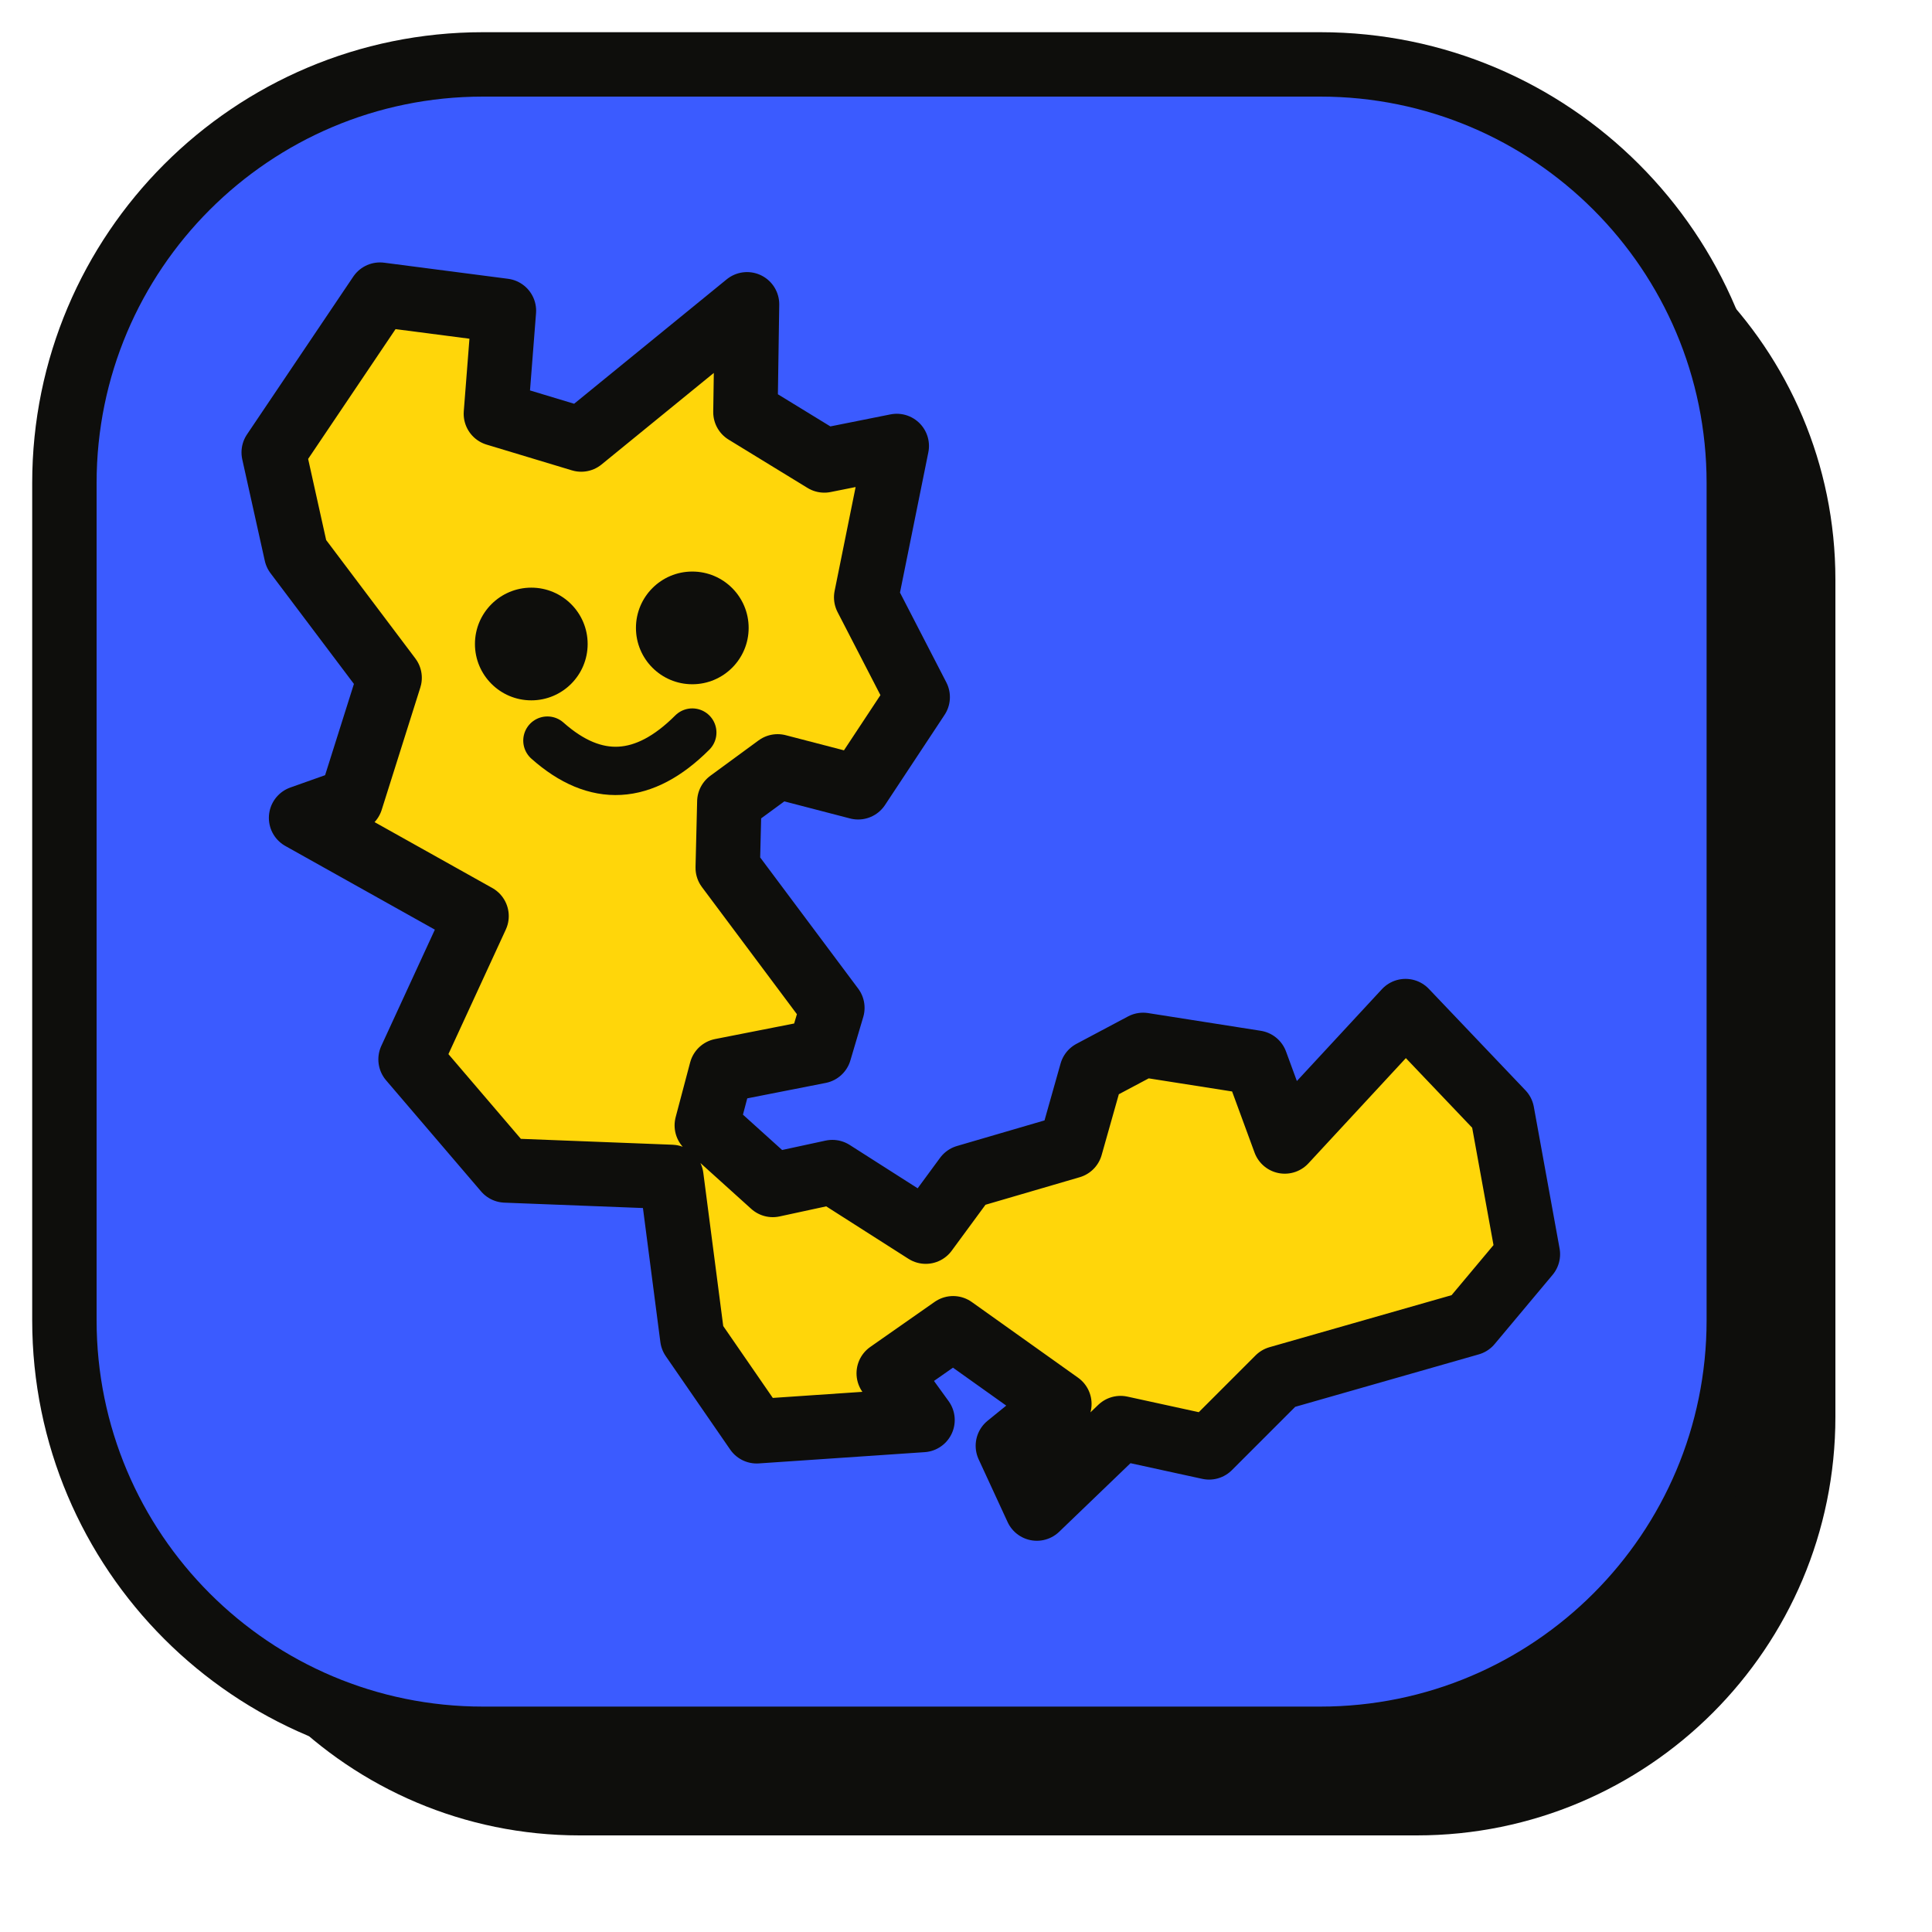
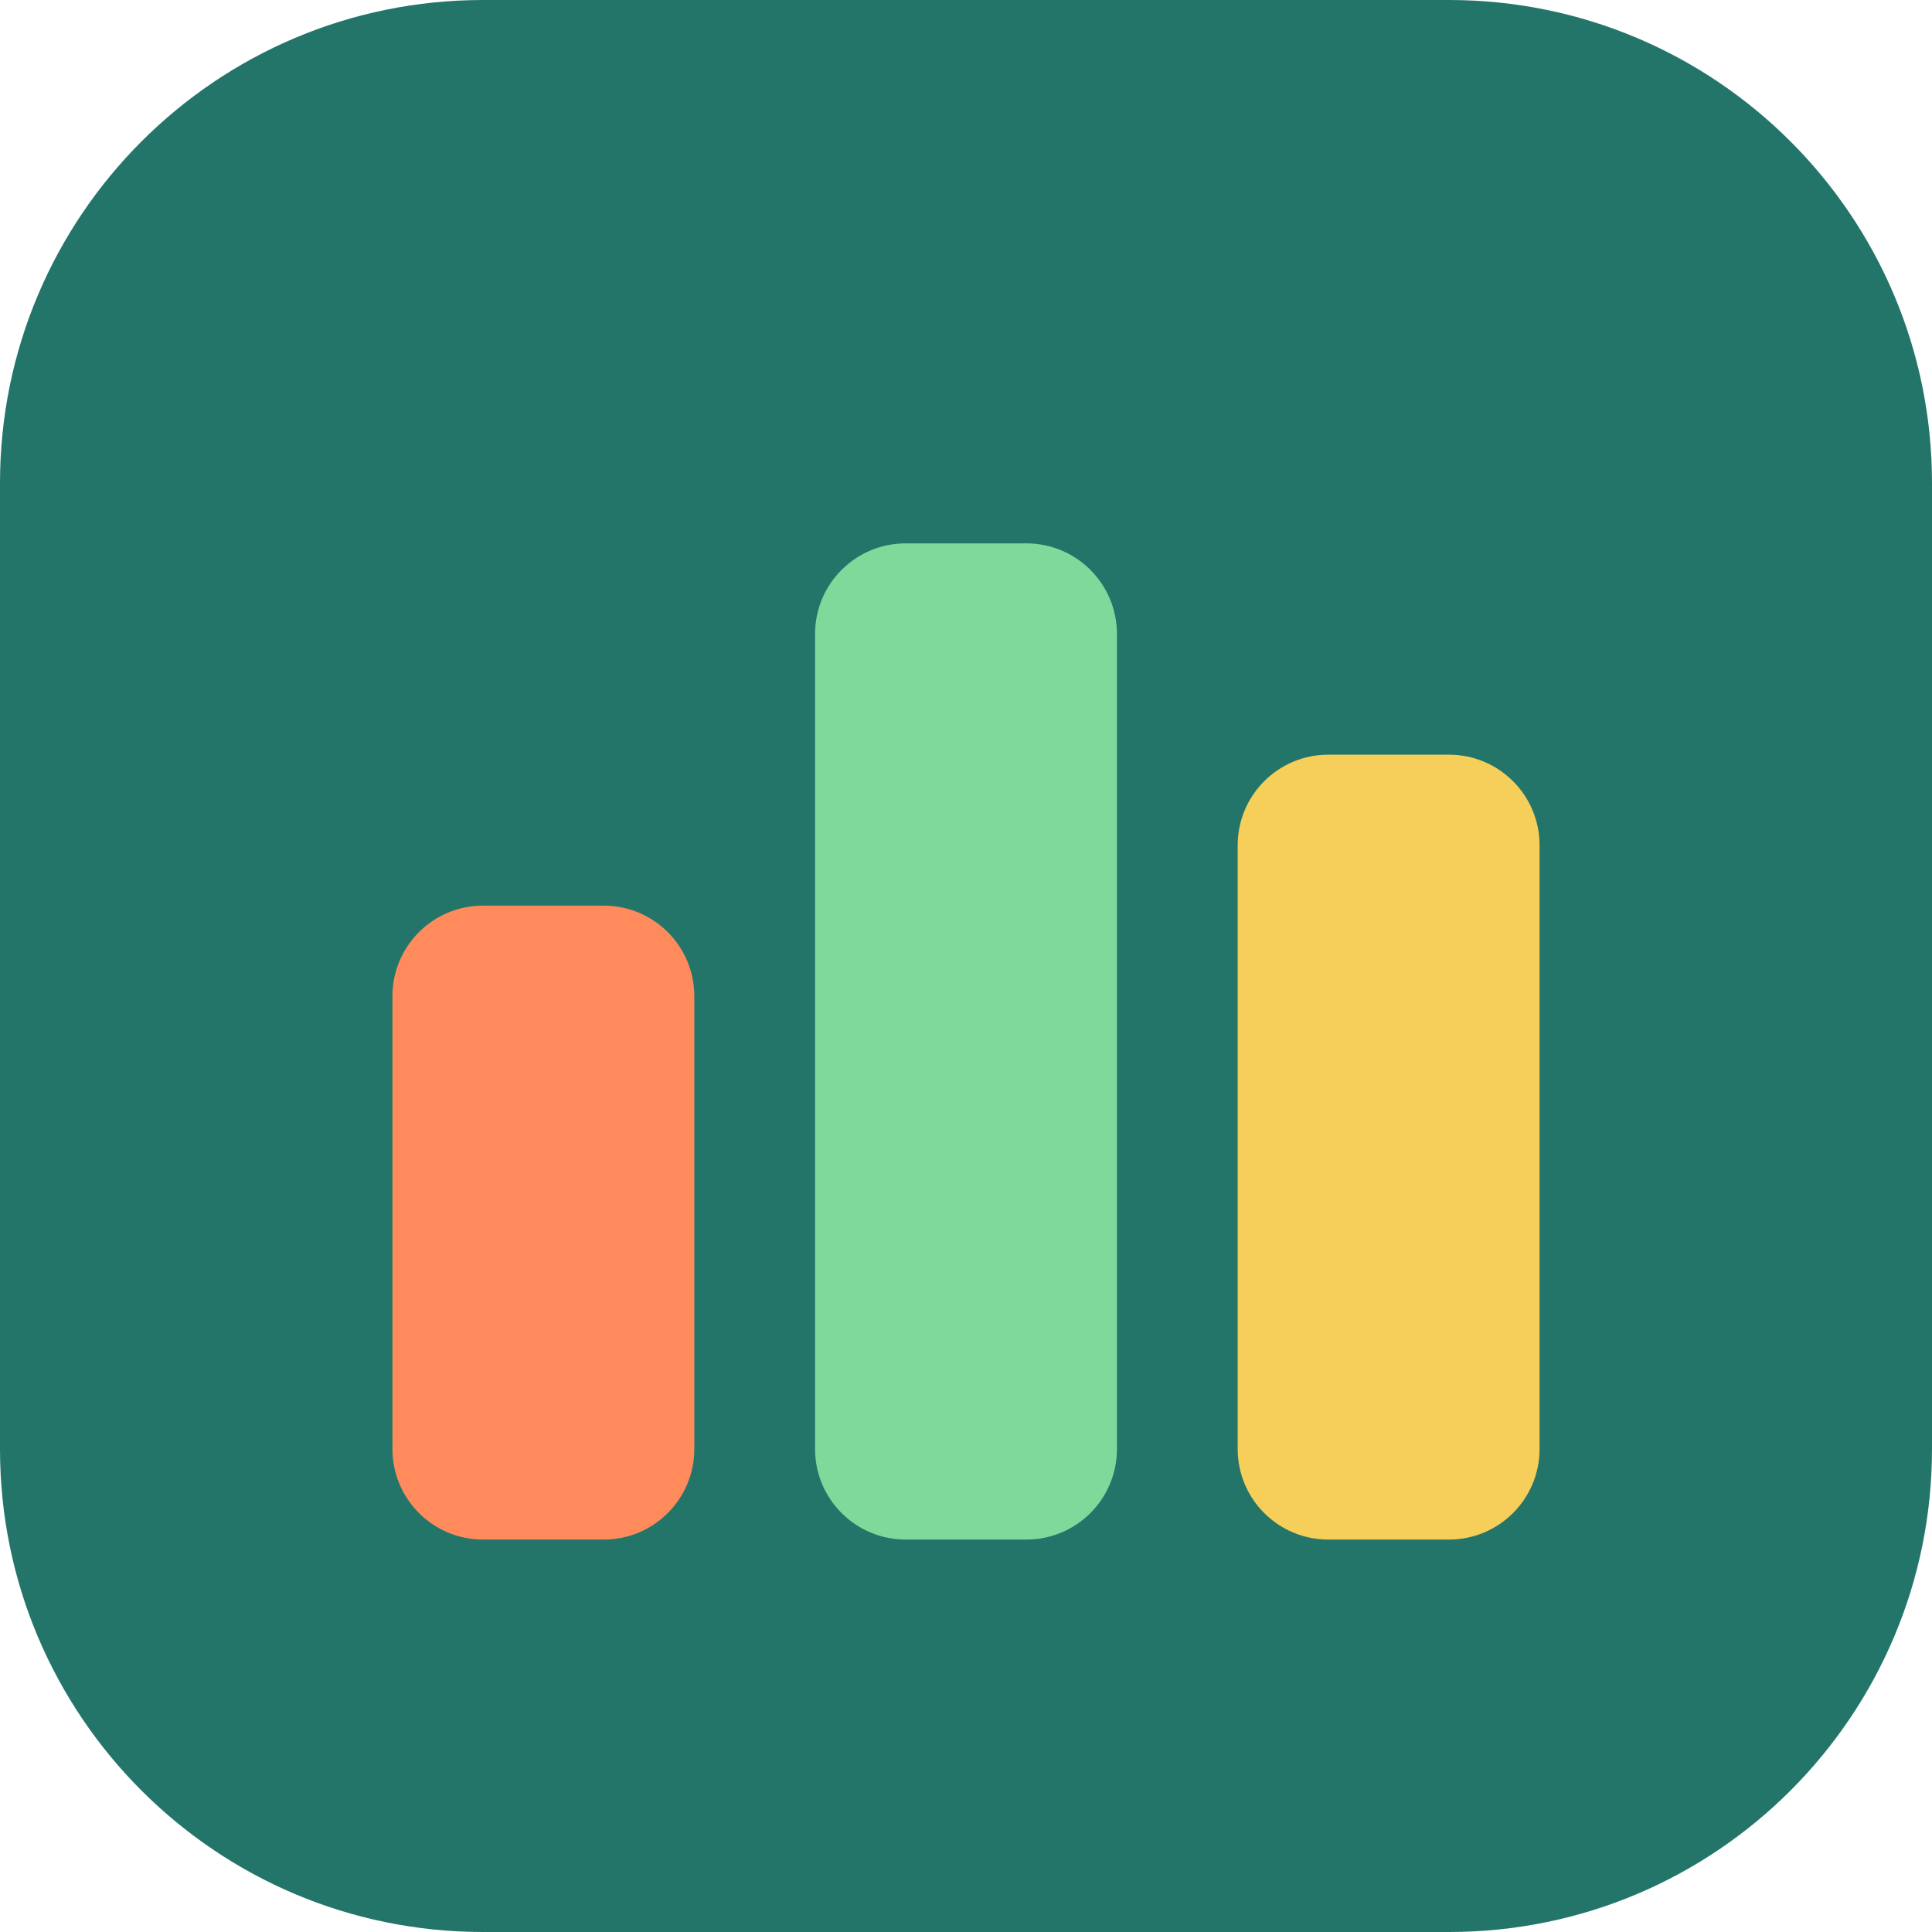
- <svg xmlns="http://www.w3.org/2000/svg" viewBox="0 0 120 120">
-   <rect x="10" y="10" width="104" height="104" rx="26" fill="#0e0e0c" />
-   <rect x="4" y="4" width="104" height="104" rx="26" fill="#3b5bff" stroke="#0e0e0c" stroke-width="4" />
-   <path fill="#ffd60a" stroke="#0e0e0c" stroke-width="4" stroke-linejoin="round" d="M17.0 28.1 L18.4 34.4 L24.2 42.1 L21.8 49.7 L18.7 50.8 L29.6 56.9 L25.5 65.8 L31.4 72.7 L41.7 73.1 L43.0 83.1 L47.0 88.9 L57.3 88.2 L55.2 85.3 L59.2 82.5 L65.8 87.2 L62.6 89.8 L64.4 93.7 L69.6 88.7 L75.1 89.9 L79.4 85.6 L91.3 82.2 L94.9 77.9 L93.3 69.1 L87.3 62.8 L79.8 70.9 L78.0 66.0 L71.0 64.9 L67.8 66.6 L66.5 71.2 L60.0 73.1 L57.5 76.5 L51.7 72.8 L48.0 73.6 L43.9 69.9 L44.8 66.5 L50.9 65.3 L51.7 62.6 L45.2 53.9 L45.3 49.8 L48.3 47.6 L53.3 48.9 L57.0 43.3 L53.8 37.1 L55.7 27.7 L51.2 28.6 L46.3 25.6 L46.4 18.9 L36.1 27.3 L30.8 25.7 L31.3 19.3 L23.6 18.3Z" />
-   <circle cx="33" cy="40" r="3.5" fill="#0e0e0c" />
-   <circle cx="43" cy="39" r="3.5" fill="#0e0e0c" />
-   <path d="M34 46Q38.5 50 43 45.5" fill="none" stroke="#0e0e0c" stroke-width="3" stroke-linecap="round" />
+ <svg xmlns="http://www.w3.org/2000/svg" viewBox="0 0 64 64">
+   <rect width="64" height="64" rx="16" fill="#23756a" />
+   <rect x="13" y="30" width="10" height="21" rx="3" fill="#ff8a5c" />
+   <rect x="27" y="18" width="10" height="33" rx="3" fill="#7fd99a" />
+   <rect x="41" y="25" width="10" height="26" rx="3" fill="#f6cf5a" />
</svg>
